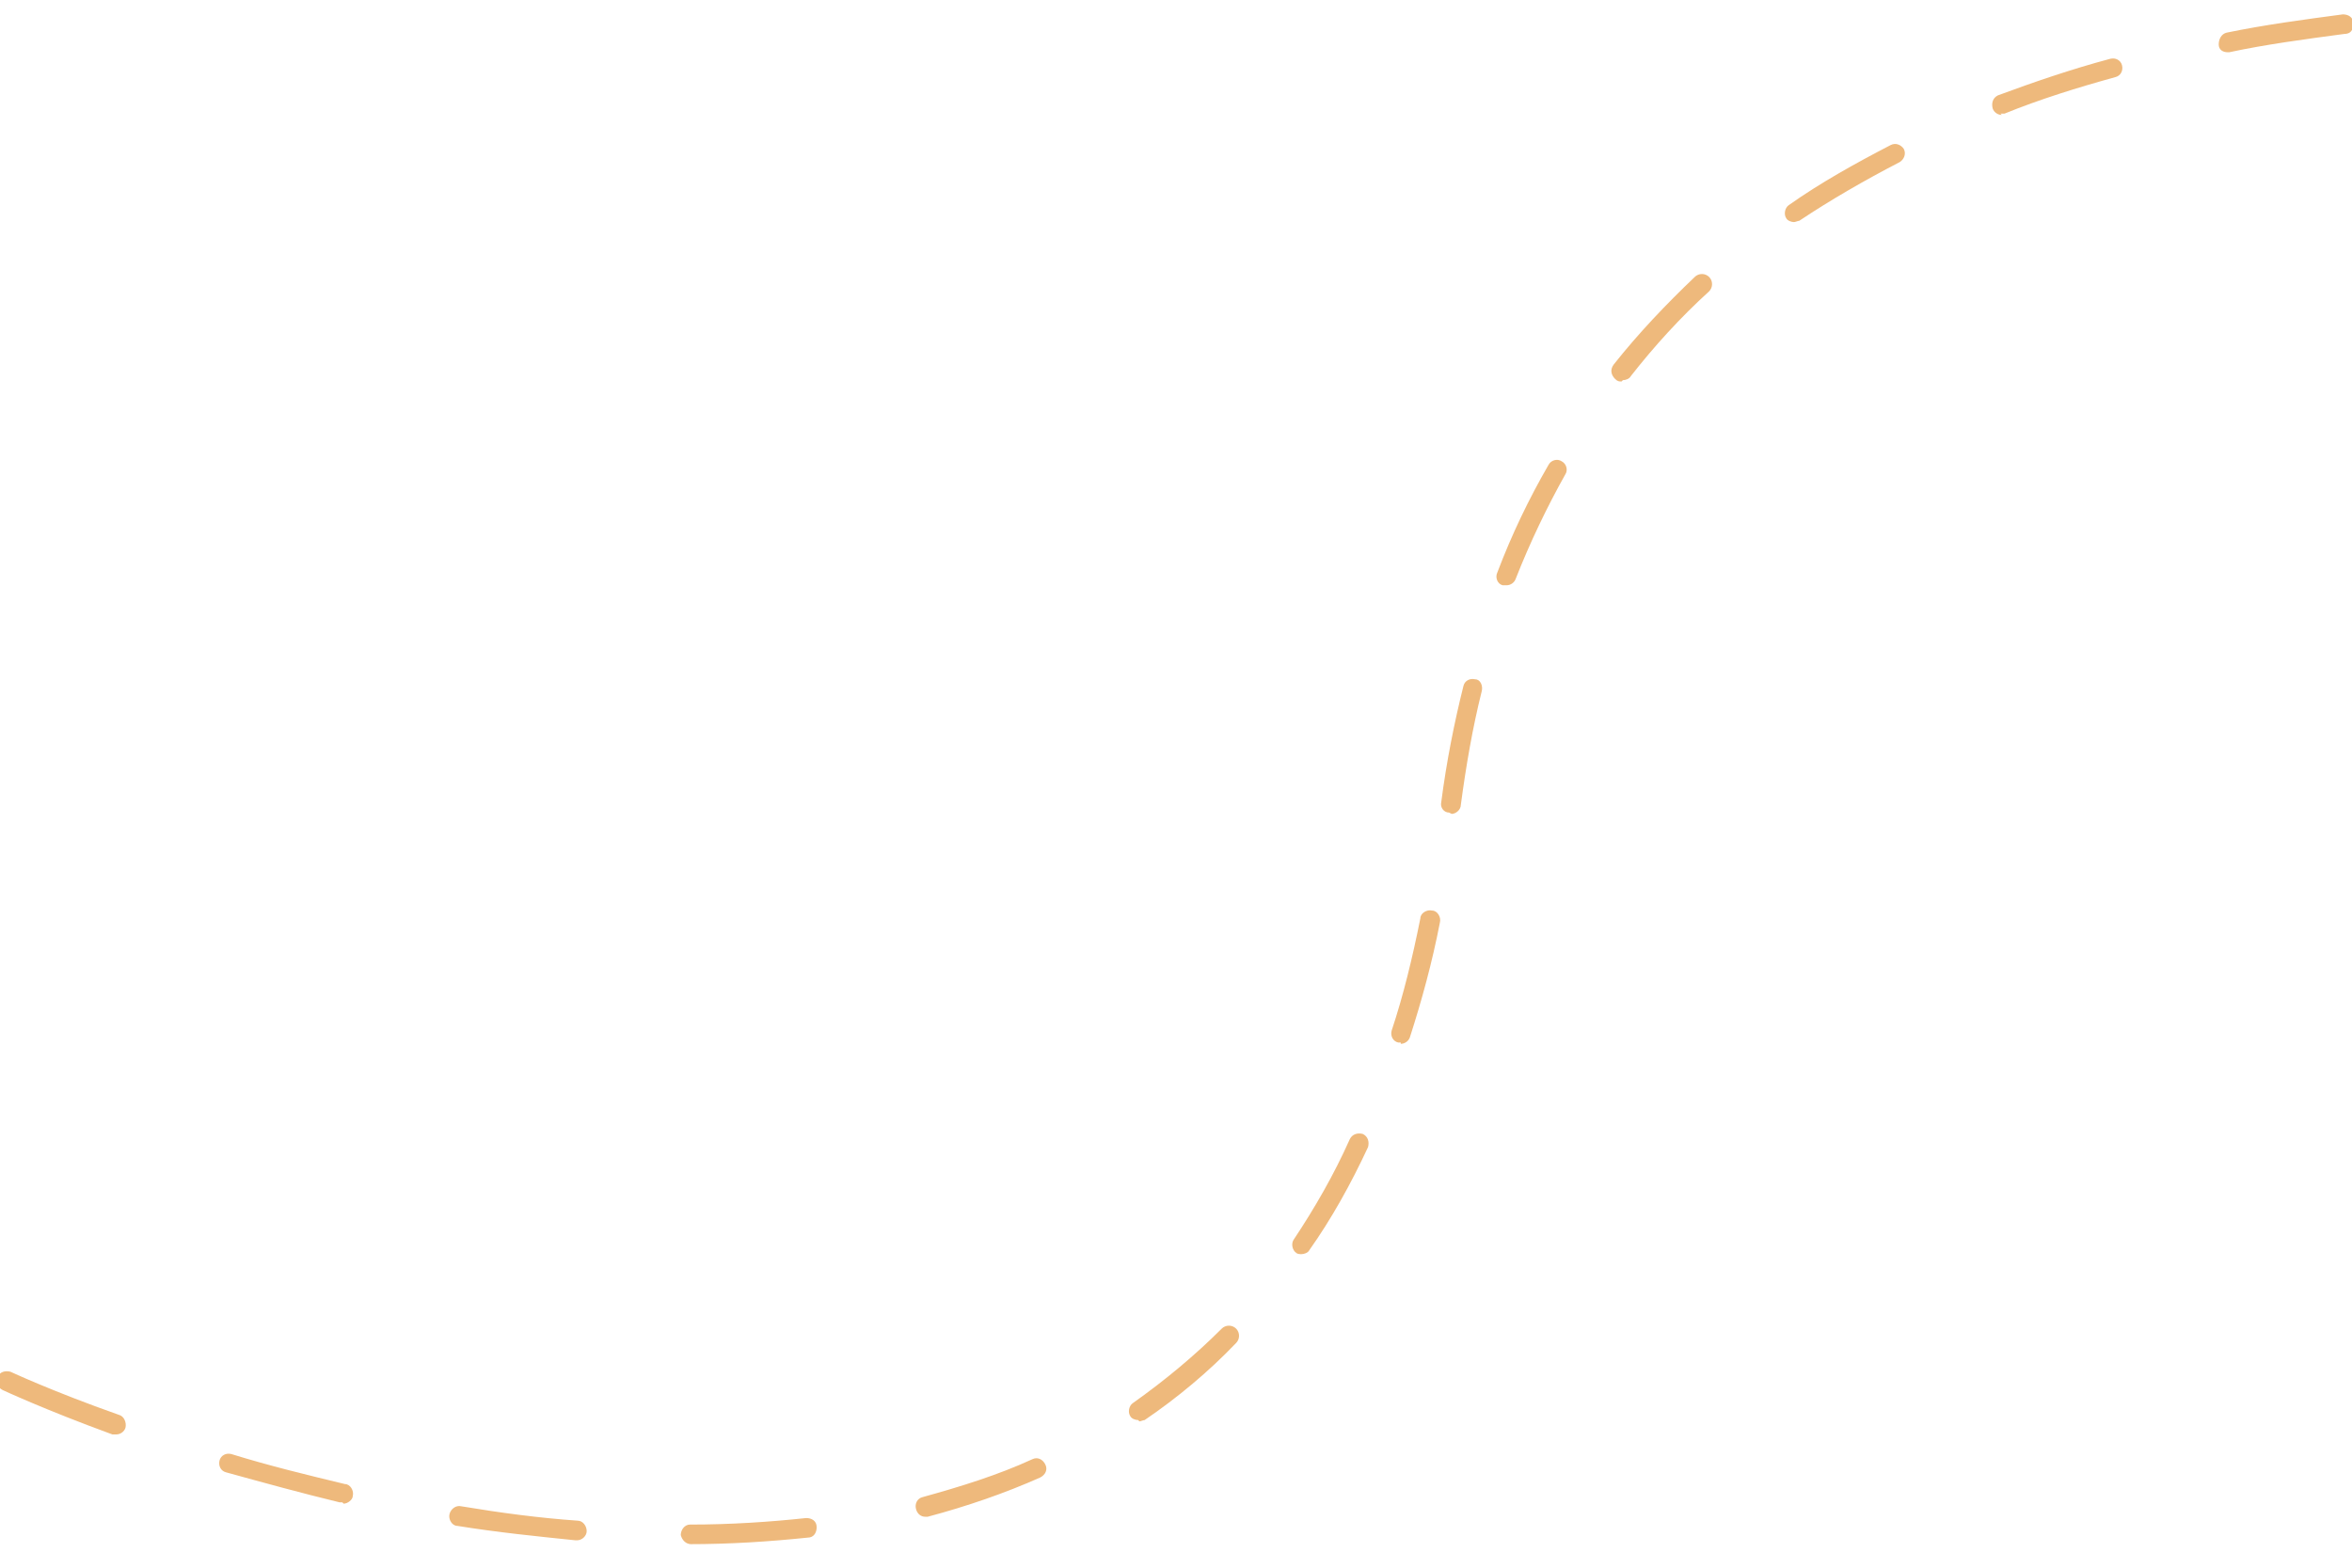
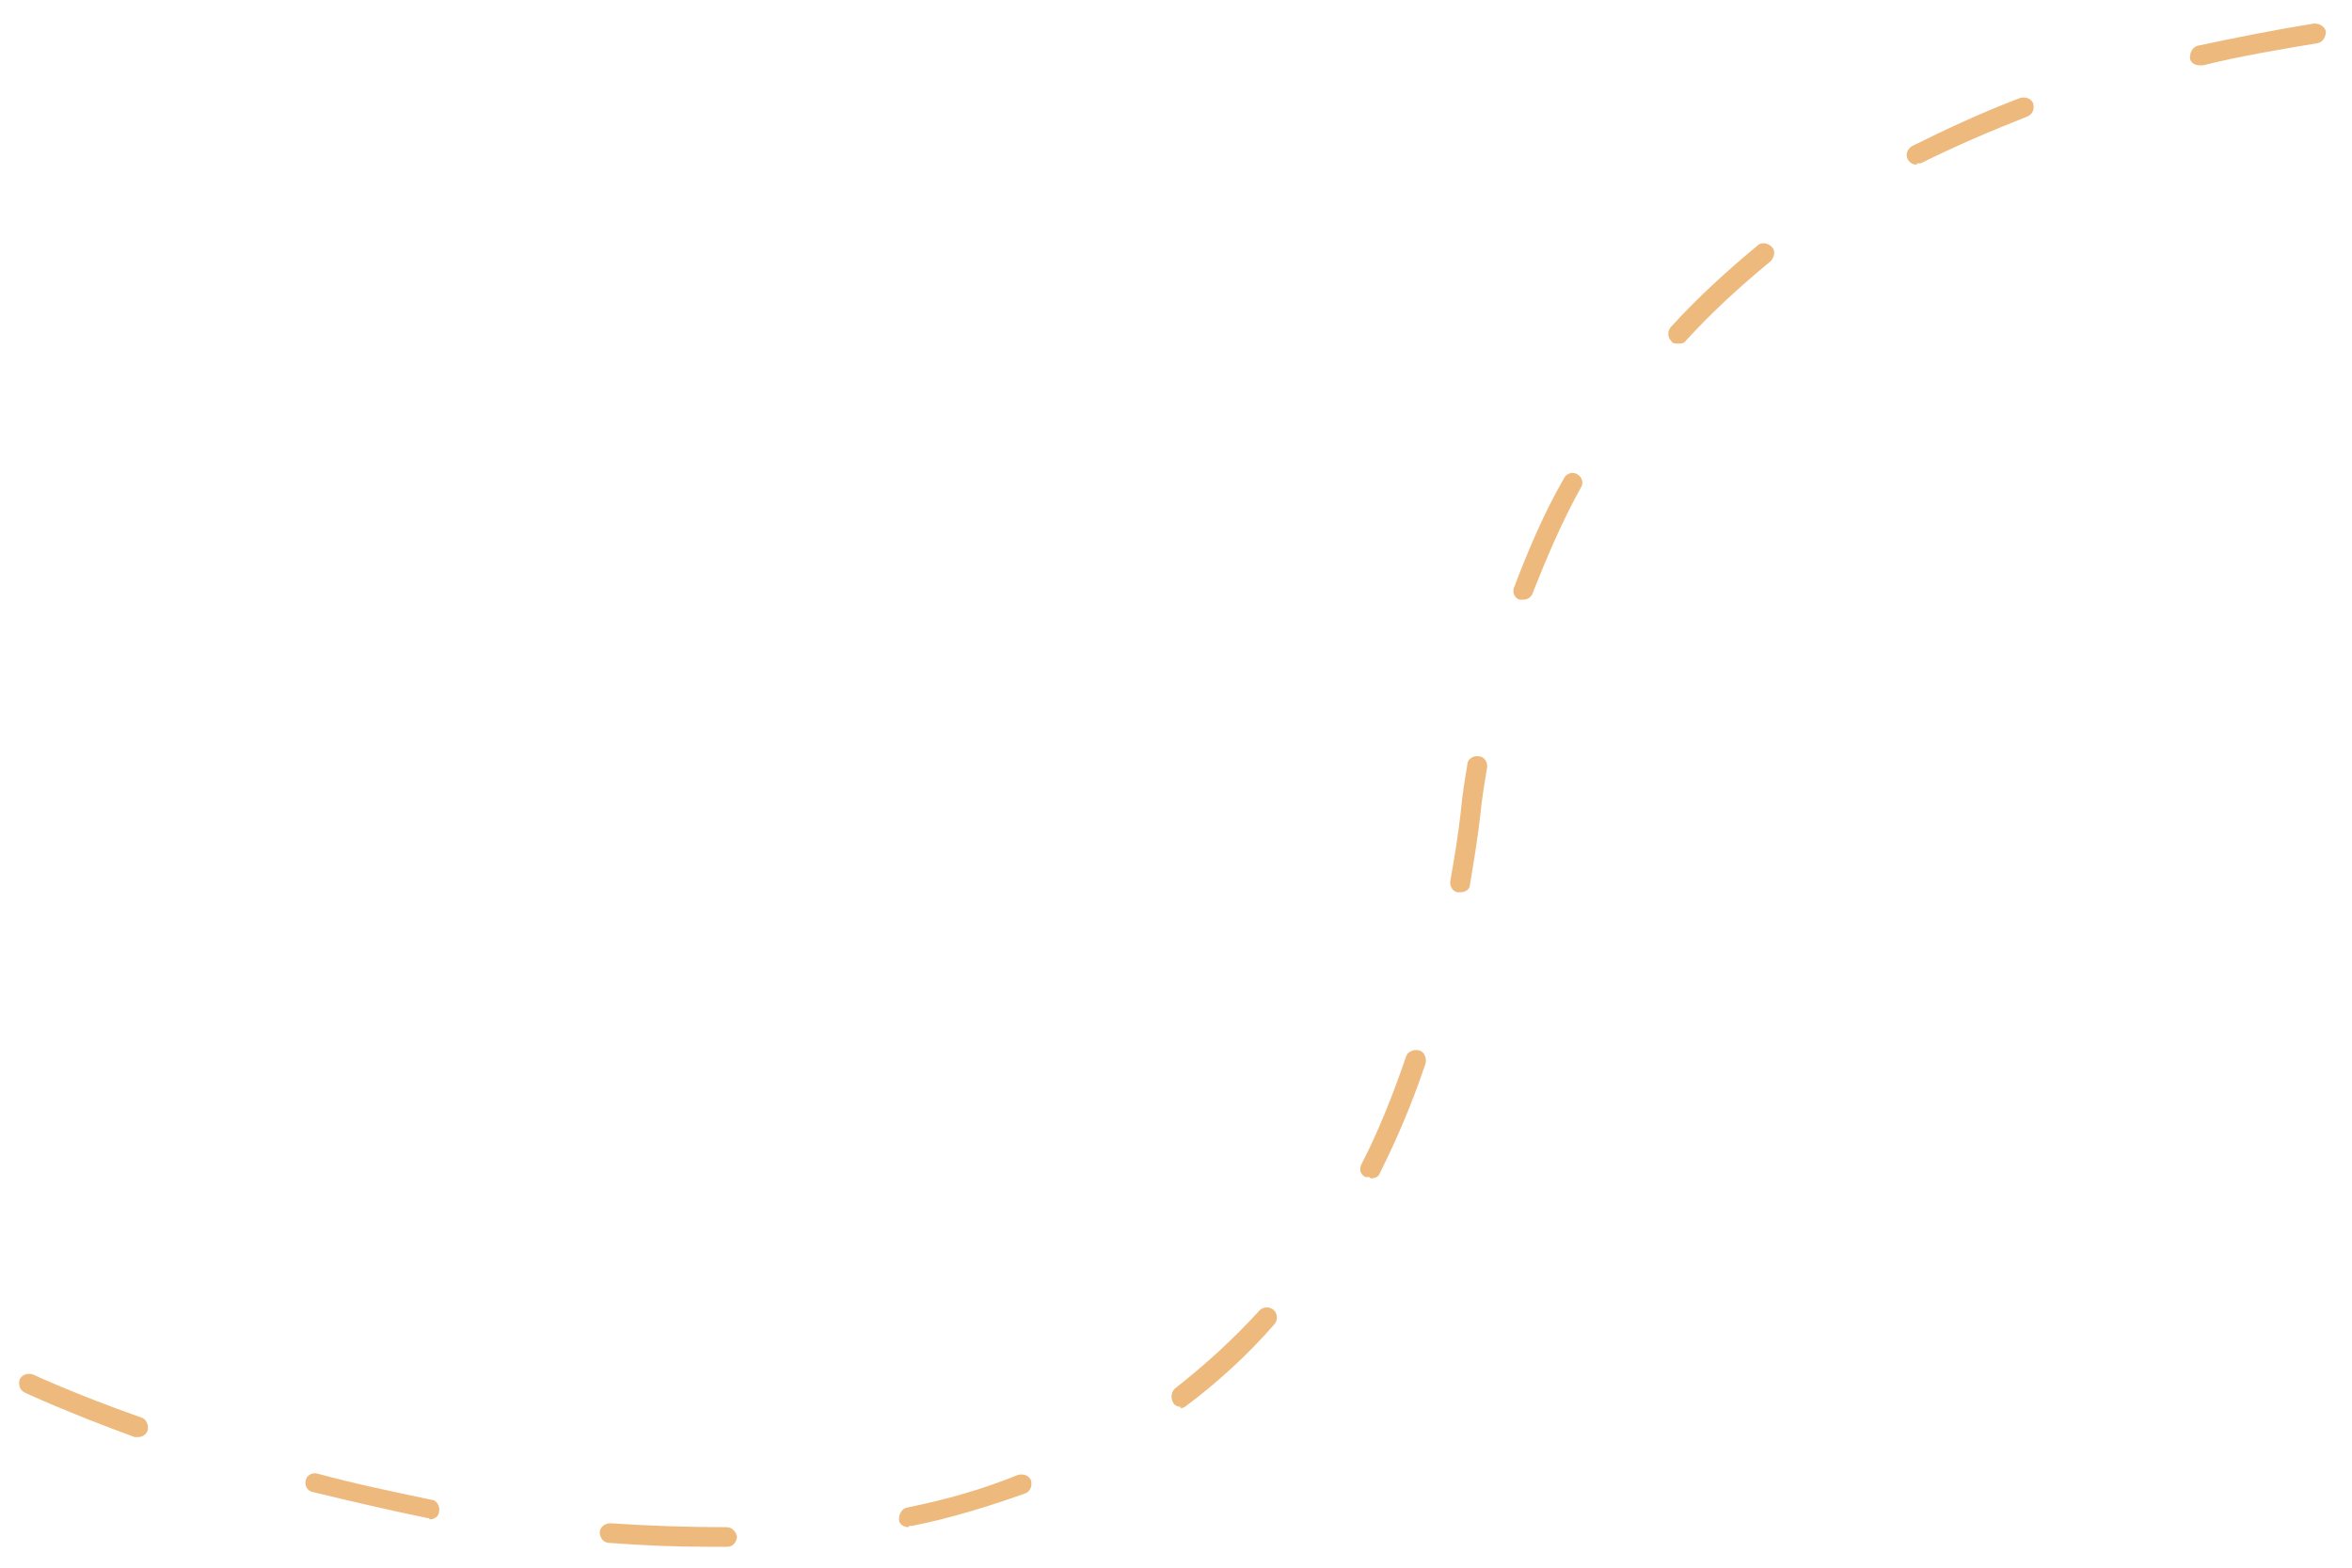
<svg xmlns="http://www.w3.org/2000/svg" version="1.1" viewBox="0 0 180 120">
  <defs>
    <style>
      .cls-1 {
        fill: #eeb97c;
      }
    </style>
  </defs>
  <g>
    <g id="_圖層_1" data-name="圖層_1">
-       <path class="cls-1" d="M52.9,118.2c-.4,0-.7-.3-.8-.7,0-.4.3-.8.7-.8,3.1,0,6.1-.2,8.9-.5.4,0,.8.2.8.7,0,.4-.2.8-.7.8-2.9.3-5.9.5-9.1.5h0ZM44,117.9s0,0,0,0c-2.9-.3-5.9-.6-9-1.1-.4,0-.7-.5-.6-.9s.5-.7.9-.6c3,.5,6,.9,8.9,1.1.4,0,.7.4.7.8,0,.4-.4.7-.7.7ZM70.8,116.1c-.3,0-.6-.2-.7-.6-.1-.4.1-.8.5-.9,2.9-.8,5.8-1.7,8.4-2.9.4-.2.8,0,1,.4.2.4,0,.8-.4,1-2.7,1.2-5.6,2.2-8.6,3,0,0-.1,0-.2,0ZM26.2,115c0,0-.1,0-.2,0-2.9-.7-5.8-1.5-8.7-2.3-.4-.1-.6-.5-.5-.9.1-.4.5-.6.9-.5,2.9.9,5.8,1.6,8.7,2.3.4,0,.7.5.6.9,0,.3-.4.6-.7.6ZM8.9,109.8c0,0-.2,0-.3,0-5.2-1.9-8.4-3.4-8.4-3.4-.4-.2-.5-.6-.4-1,.2-.4.6-.5,1-.4,0,0,3.2,1.5,8.3,3.3.4.1.6.6.5,1-.1.3-.4.5-.7.5ZM87.1,108.7c-.2,0-.5-.1-.6-.3-.2-.3-.1-.8.2-1,2.4-1.7,4.7-3.6,6.8-5.7.3-.3.8-.3,1.1,0,.3.3.3.8,0,1.1-2.1,2.2-4.5,4.2-7,5.9-.1,0-.3.1-.4.1ZM99.6,96c-.1,0-.3,0-.4-.1-.3-.2-.4-.7-.2-1,1.6-2.4,3.1-5,4.3-7.7.2-.4.6-.5,1-.4.4.2.5.6.4,1-1.3,2.8-2.8,5.5-4.5,7.9-.1.2-.4.3-.6.3ZM107.2,79.8c0,0-.2,0-.2,0-.4-.1-.6-.5-.5-.9.9-2.7,1.6-5.6,2.2-8.6,0-.4.5-.7.9-.6.4,0,.7.5.6.9-.6,3.1-1.4,6-2.3,8.8-.1.3-.4.5-.7.5ZM110.9,62.2s0,0,0,0c-.4,0-.7-.4-.6-.8.4-3.1,1-6.1,1.7-8.9.1-.4.5-.6.9-.5.4,0,.6.5.5.9-.7,2.8-1.2,5.7-1.6,8.7,0,.4-.4.7-.7.7ZM115.3,44.8c0,0-.2,0-.3,0-.4-.1-.6-.6-.4-1,1.1-2.9,2.4-5.6,3.9-8.2.2-.4.7-.5,1-.3.4.2.5.7.3,1-1.4,2.5-2.7,5.2-3.8,8-.1.3-.4.5-.7.5ZM124.1,29.2c-.2,0-.3,0-.5-.2-.3-.3-.4-.7-.1-1.1,1.9-2.4,4-4.6,6.2-6.7.3-.3.8-.3,1.1,0,.3.3.3.8,0,1.1-2.2,2-4.2,4.2-6,6.5-.1.2-.4.3-.6.3ZM137.3,17c-.2,0-.5-.1-.6-.3-.2-.3-.1-.8.2-1,2.4-1.7,5.1-3.2,7.8-4.6.4-.2.8,0,1,.3.2.4,0,.8-.3,1-2.7,1.4-5.3,2.9-7.7,4.5-.1,0-.3.1-.4.1ZM153.2,8.8c-.3,0-.6-.2-.7-.5-.1-.4,0-.8.4-1,2.7-1,5.6-2,8.6-2.8.4-.1.8.1.9.5.1.4-.1.8-.5.9-2.9.8-5.8,1.7-8.5,2.8,0,0-.2,0-.3,0ZM170.5,4c-.4,0-.7-.2-.7-.6,0-.4.2-.8.6-.9,2.9-.6,5.9-1,8.9-1.4.4,0,.8.2.8.7s-.2.8-.7.8c-3,.4-6,.8-8.8,1.4,0,0,0,0-.1,0Z" />
+       <path class="cls-1" d="M54.2,118.4c-2.5,0-5-.1-7.6-.3-.4,0-.7-.4-.7-.8,0-.4.4-.7.8-.7,3,.2,6,.3,8.9.3h0c.4,0,.7.3.8.7,0,.4-.3.8-.7.8-.5,0-1,0-1.5,0ZM69.5,116.9c-.3,0-.7-.2-.7-.6,0-.4.2-.8.6-.9,3-.6,5.8-1.4,8.5-2.5.4-.1.8,0,1,.4.1.4,0,.8-.4,1-2.8,1-5.7,1.9-8.7,2.5,0,0-.1,0-.2,0ZM32.8,116.2s0,0-.1,0c-2.9-.6-5.9-1.3-8.8-2-.4-.1-.6-.5-.5-.9.1-.4.5-.6.9-.5,2.9.8,5.9,1.4,8.7,2,.4,0,.7.5.6.9,0,.4-.4.6-.7.6ZM10.6,110c0,0-.2,0-.3,0-5.2-1.9-8.4-3.4-8.4-3.4-.4-.2-.5-.6-.4-1,.2-.4.6-.5,1-.4,0,0,3.2,1.5,8.3,3.3.4.1.6.6.5,1-.1.3-.4.5-.7.5ZM90.4,107.7c-.2,0-.5-.1-.6-.3-.2-.3-.2-.8.1-1.1,2.3-1.8,4.5-3.8,6.5-6,.3-.3.8-.3,1.1,0,.3.3.3.8,0,1.1-2,2.3-4.3,4.4-6.7,6.2-.1.1-.3.2-.5.2ZM104.8,90.1c-.1,0-.2,0-.3,0-.4-.2-.5-.6-.3-1,1.3-2.5,2.4-5.3,3.4-8.2.1-.4.6-.6,1-.5.4.1.6.6.5,1-1,3-2.2,5.8-3.5,8.4-.1.3-.4.4-.7.4ZM111.7,68.3s0,0-.1,0c-.4,0-.7-.5-.6-.9.3-1.7.6-3.5.8-5.3.1-1.2.3-2.4.5-3.6,0-.4.5-.7.9-.6.4,0,.7.5.6.9-.2,1.2-.4,2.4-.5,3.5-.2,1.8-.5,3.6-.8,5.4,0,.4-.4.6-.7.6ZM116.6,45.9c0,0-.2,0-.3,0-.4-.1-.6-.6-.4-1,1.1-2.9,2.3-5.7,3.8-8.3.2-.4.7-.5,1-.3.4.2.5.7.3,1-1.4,2.5-2.6,5.3-3.7,8.1-.1.3-.4.5-.7.5ZM128.4,26.3c-.2,0-.4,0-.5-.2-.3-.3-.3-.8,0-1.1,2-2.2,4.3-4.3,6.6-6.2.3-.3.8-.2,1.1.1.3.3.2.8-.1,1.1-2.3,1.9-4.5,3.9-6.5,6.1-.1.2-.4.2-.6.2ZM146.7,12.6c-.3,0-.5-.1-.7-.4-.2-.4,0-.8.3-1,2.6-1.3,5.4-2.6,8.3-3.7.4-.1.8,0,1,.4.1.4,0,.8-.4,1-2.8,1.1-5.6,2.3-8.2,3.6-.1,0-.2,0-.3,0ZM168.3,5c-.3,0-.7-.2-.7-.6,0-.4.2-.8.6-.9,2.8-.6,5.8-1.2,8.9-1.7.4,0,.8.2.9.6,0,.4-.2.8-.6.9-3,.5-6,1-8.8,1.7,0,0-.1,0-.2,0Z" />
    </g>
  </g>
</svg>
